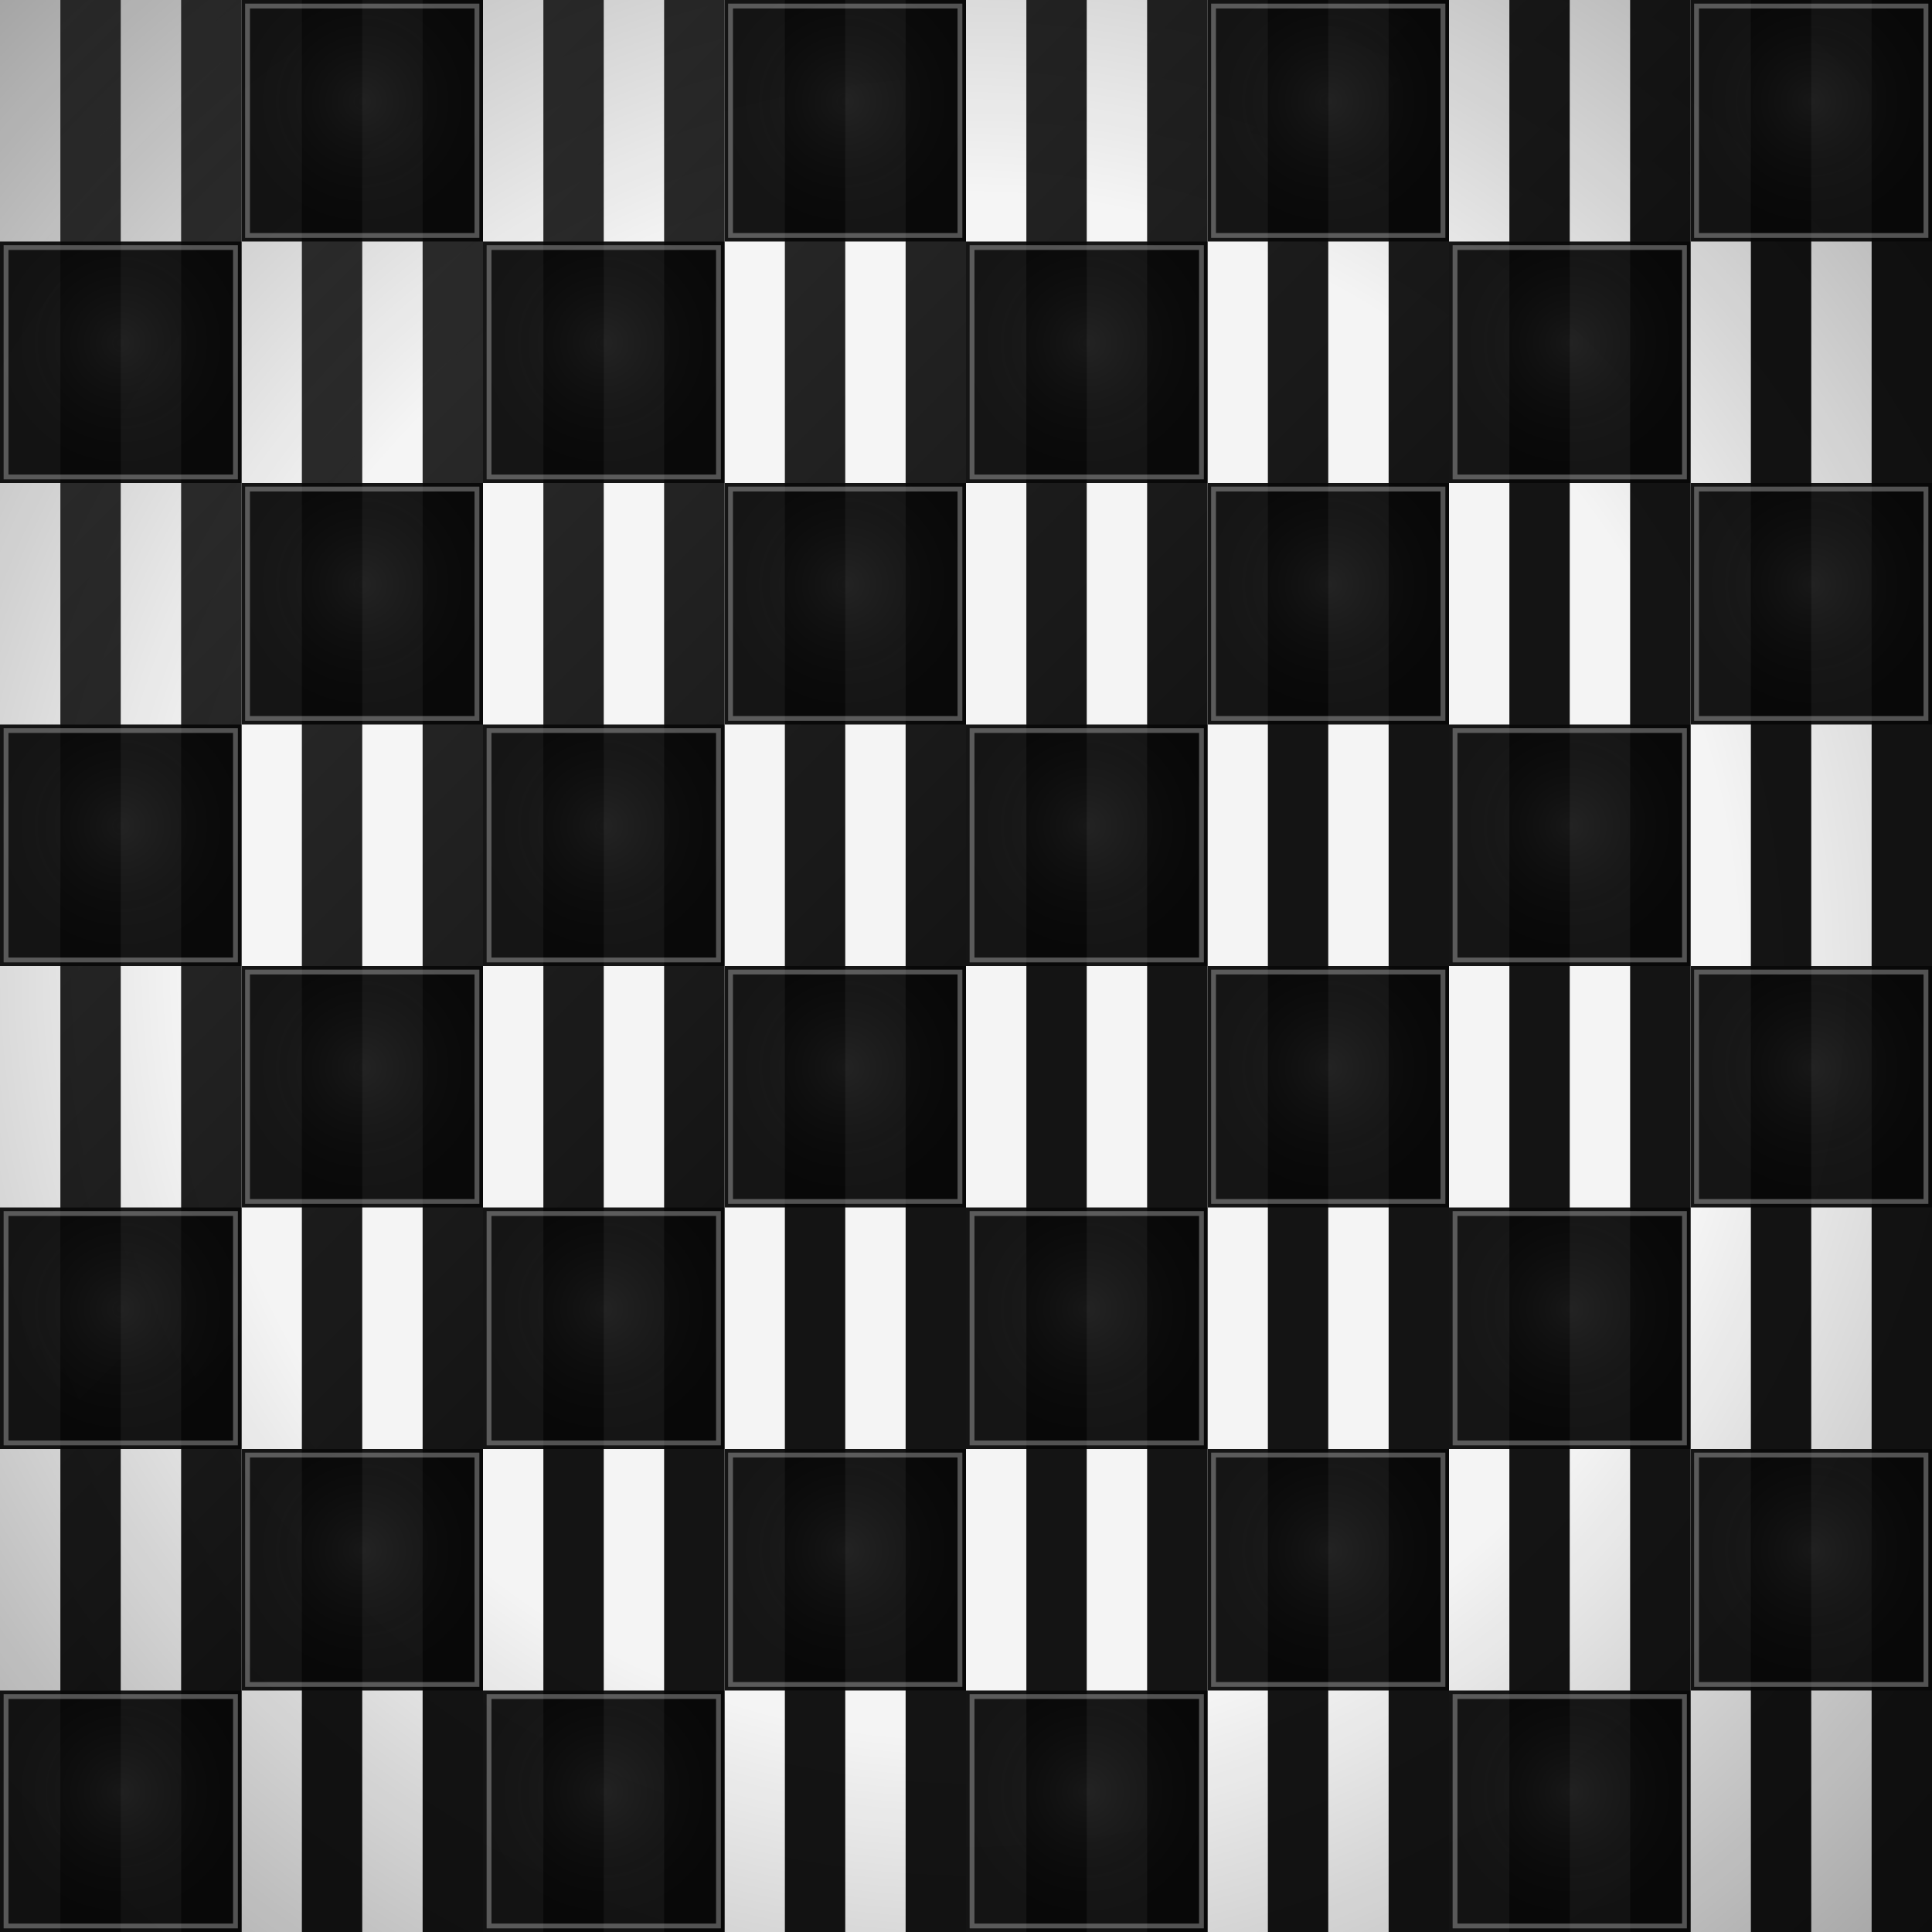
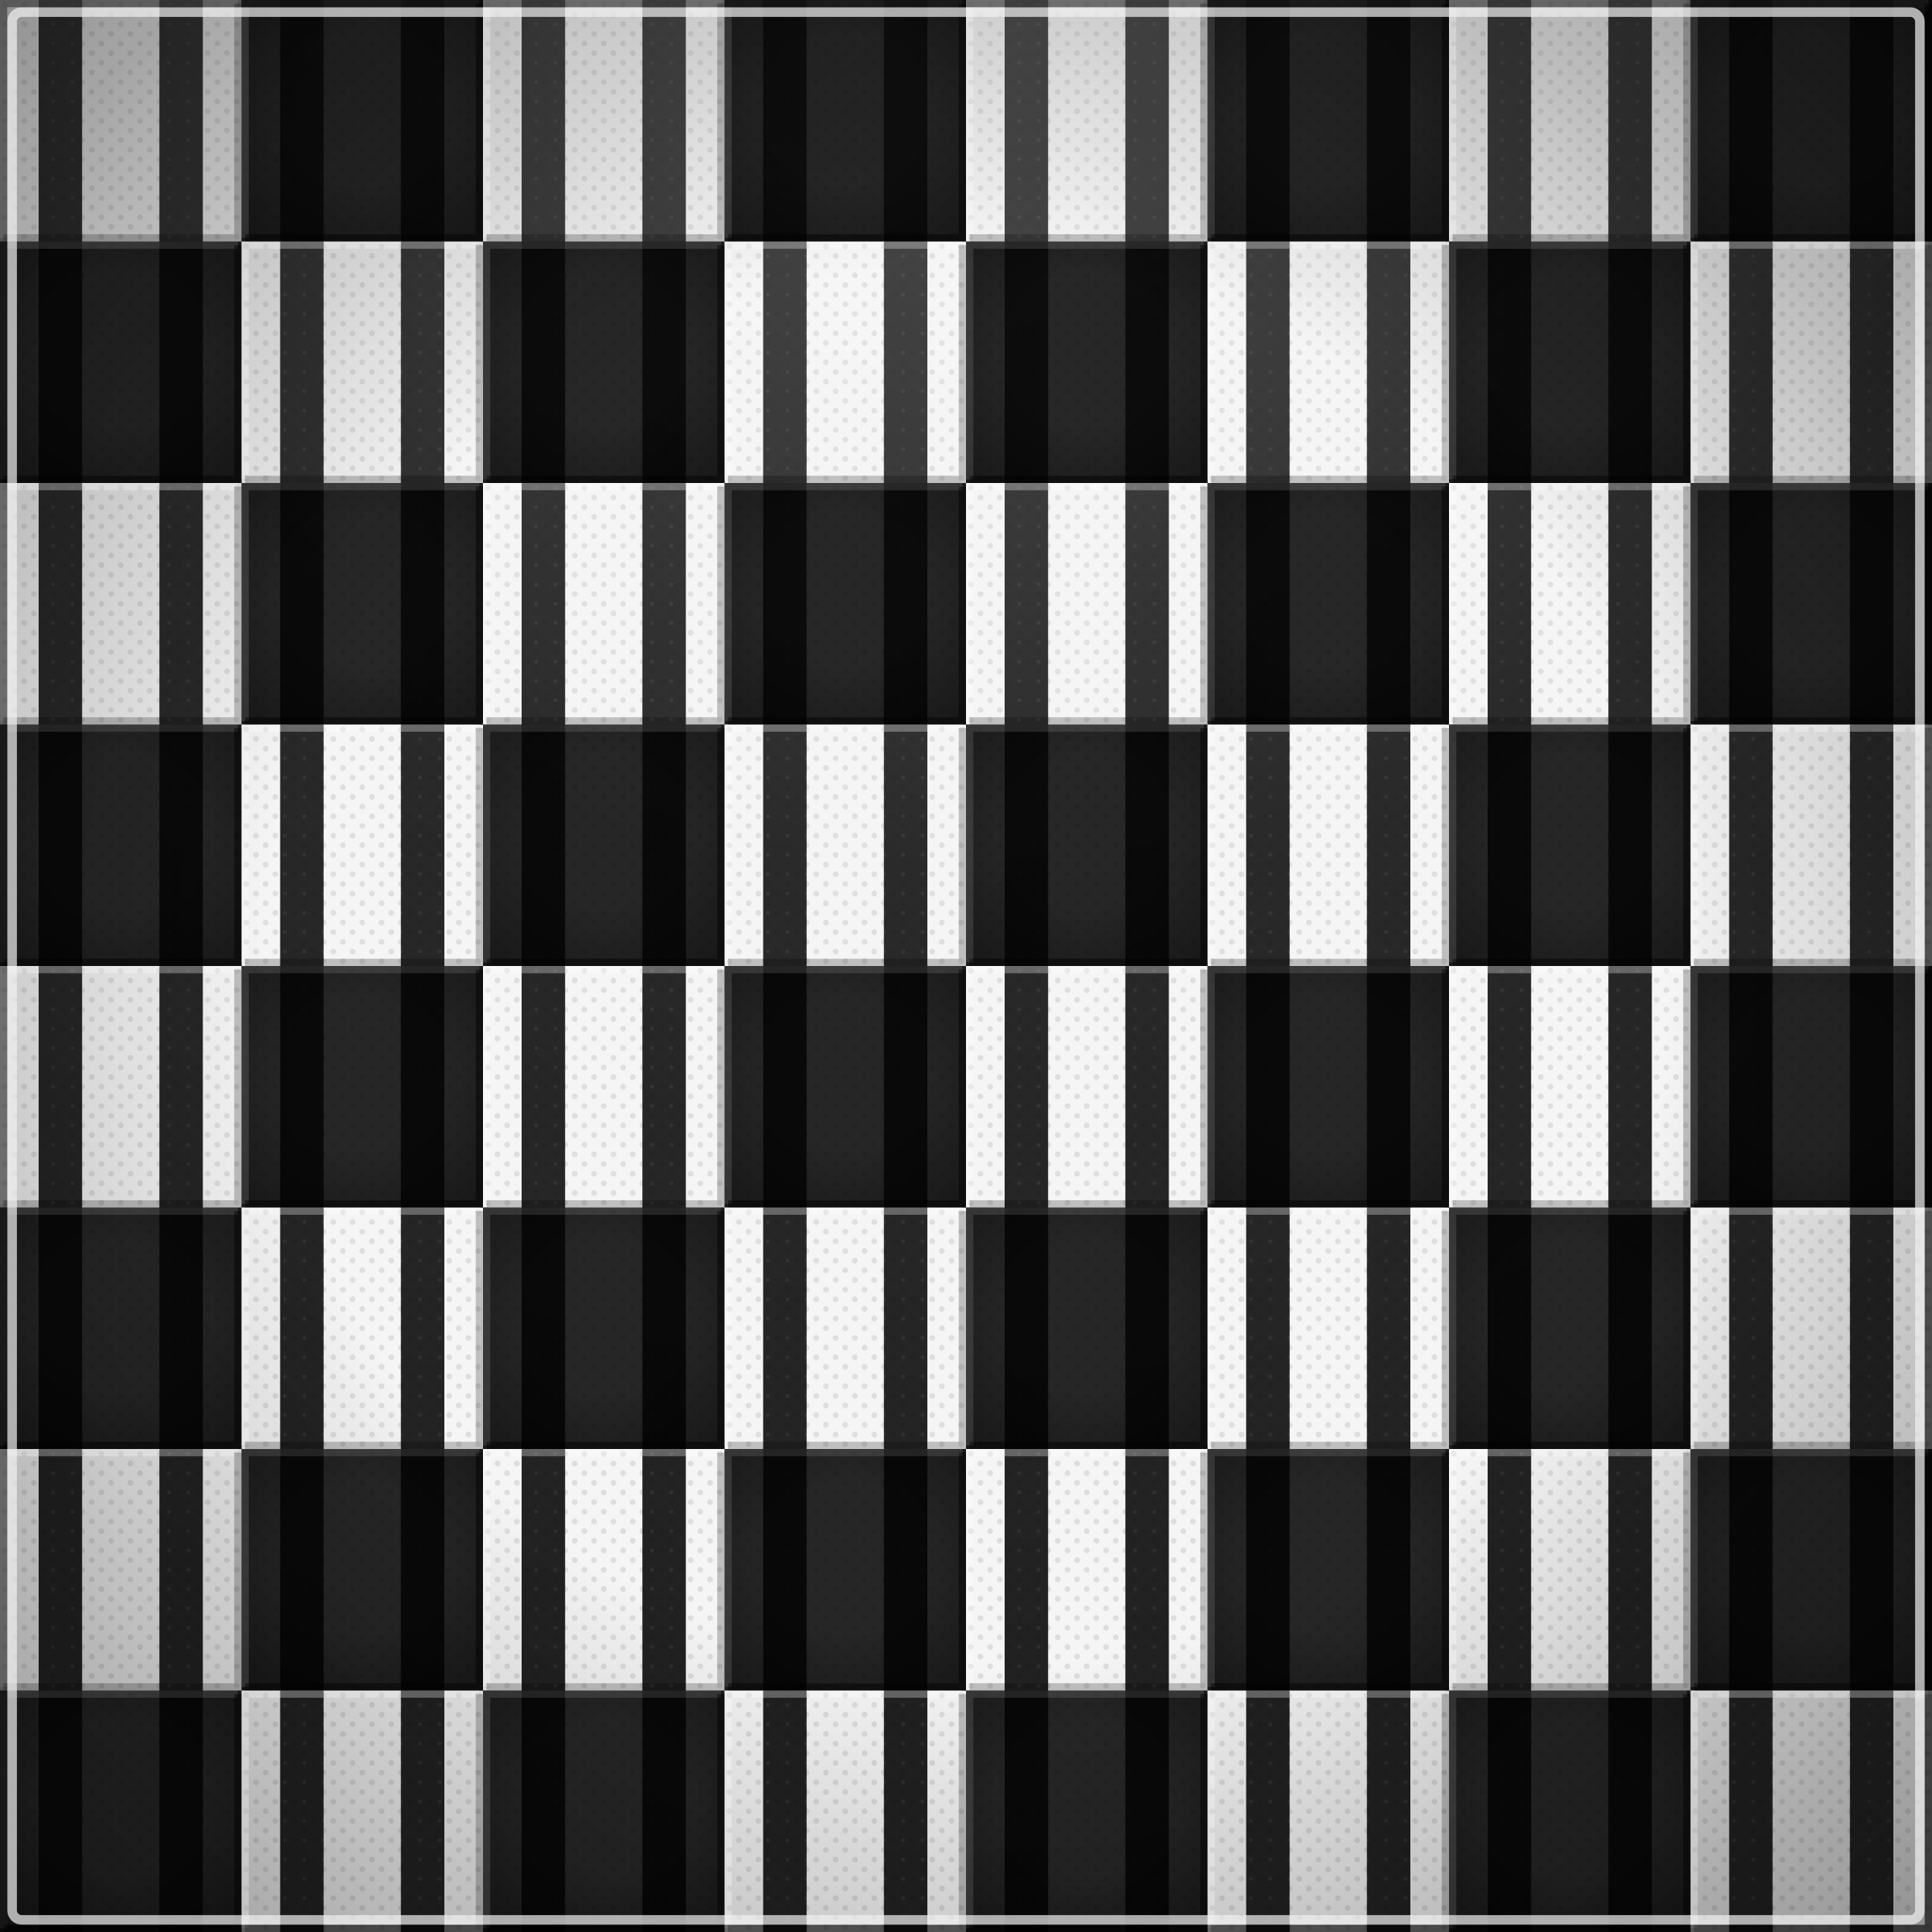
<svg xmlns="http://www.w3.org/2000/svg" viewBox="0 0 800 800">
-   <rect x="0" y="0" width="25.5" height="800" fill="#F4F4F4" />
-   <rect x="25" y="0" width="25.5" height="800" fill="#141414" />
-   <rect x="50" y="0" width="25.5" height="800" fill="#F4F4F4" />
-   <rect x="75" y="0" width="25.5" height="800" fill="#141414" />
-   <rect x="100" y="0" width="25.5" height="800" fill="#F4F4F4" />
-   <rect x="125" y="0" width="25.5" height="800" fill="#141414" />
-   <rect x="150" y="0" width="25.5" height="800" fill="#F4F4F4" />
-   <rect x="175" y="0" width="25.5" height="800" fill="#141414" />
-   <rect x="200" y="0" width="25.5" height="800" fill="#F4F4F4" />
-   <rect x="225" y="0" width="25.5" height="800" fill="#141414" />
-   <rect x="250" y="0" width="25.5" height="800" fill="#F4F4F4" />
-   <rect x="275" y="0" width="25.5" height="800" fill="#141414" />
-   <rect x="300" y="0" width="25.5" height="800" fill="#F4F4F4" />
-   <rect x="325" y="0" width="25.5" height="800" fill="#141414" />
-   <rect x="350" y="0" width="25.5" height="800" fill="#F4F4F4" />
-   <rect x="375" y="0" width="25.5" height="800" fill="#141414" />
-   <rect x="400" y="0" width="25.5" height="800" fill="#F4F4F4" />
-   <rect x="425" y="0" width="25.5" height="800" fill="#141414" />
-   <rect x="450" y="0" width="25.5" height="800" fill="#F4F4F4" />
-   <rect x="475" y="0" width="25.5" height="800" fill="#141414" />
-   <rect x="500" y="0" width="25.5" height="800" fill="#F4F4F4" />
-   <rect x="525" y="0" width="25.5" height="800" fill="#141414" />
-   <rect x="550" y="0" width="25.5" height="800" fill="#F4F4F4" />
-   <rect x="575" y="0" width="25.5" height="800" fill="#141414" />
-   <rect x="600" y="0" width="25.5" height="800" fill="#F4F4F4" />
-   <rect x="625" y="0" width="25.5" height="800" fill="#141414" />
-   <rect x="650" y="0" width="25.5" height="800" fill="#F4F4F4" />
-   <rect x="675" y="0" width="25.5" height="800" fill="#141414" />
-   <rect x="700" y="0" width="25.5" height="800" fill="#F4F4F4" />
-   <rect x="725" y="0" width="25.5" height="800" fill="#141414" />
-   <rect x="750" y="0" width="25.5" height="800" fill="#F4F4F4" />
-   <rect x="775" y="0" width="25.5" height="800" fill="#141414" />
+   <rect width="800" height="800" fill="#F4F4F4" />
+   <rect x="16" y="0" width="18" height="800" fill="#151515" />
+   <rect x="66" y="0" width="18" height="800" fill="#151515" />
+   <rect x="116" y="0" width="18" height="800" fill="#151515" />
+   <rect x="166" y="0" width="18" height="800" fill="#151515" />
+   <rect x="216" y="0" width="18" height="800" fill="#151515" />
+   <rect x="266" y="0" width="18" height="800" fill="#151515" />
+   <rect x="316" y="0" width="18" height="800" fill="#151515" />
+   <rect x="366" y="0" width="18" height="800" fill="#151515" />
+   <rect x="416" y="0" width="18" height="800" fill="#151515" />
+   <rect x="466" y="0" width="18" height="800" fill="#151515" />
+   <rect x="516" y="0" width="18" height="800" fill="#151515" />
+   <rect x="566" y="0" width="18" height="800" fill="#151515" />
+   <rect x="616" y="0" width="18" height="800" fill="#151515" />
+   <rect x="666" y="0" width="18" height="800" fill="#151515" />
+   <rect x="716" y="0" width="18" height="800" fill="#151515" />
+   <rect x="766" y="0" width="18" height="800" fill="#151515" />
  <defs>
+     <pattern id="malha" width="8" height="8" patternUnits="userSpaceOnUse">
+       <circle cx="2" cy="2" r="1.2" fill="#000" fill-opacity="0.1" />
+       <circle cx="6" cy="6" r="1.2" fill="#000" fill-opacity="0.1" />
+       <circle cx="6" cy="2" r=".8" fill="#fff" fill-opacity="0.06" />
+     </pattern>
+     <radialGradient id="refletor" cx=".5" cy="-.05" r=".95">
+       <stop offset="0" stop-color="#fff" stop-opacity=".22" />
+       <stop offset=".55" stop-color="#fff" stop-opacity=".04" />
+       <stop offset="1" stop-color="#fff" stop-opacity="0" />
+     </radialGradient>
    <radialGradient id="vin" cx=".5" cy=".5" r=".72">
-       <stop offset=".55" stop-color="#000" stop-opacity="0" />
-       <stop offset="1" stop-color="#000" stop-opacity="0.35" />
+       <stop offset=".5" stop-color="#000" stop-opacity="0" />
+       <stop offset="1" stop-color="#000" stop-opacity="0.45" />
    </radialGradient>
-     <linearGradient id="luz" x1="0" y1="0" x2="1" y2="1">
-       <stop offset="0" stop-color="#fff" stop-opacity=".16" />
-       <stop offset=".5" stop-color="#fff" stop-opacity="0" />
-     </linearGradient>
  </defs>
-   <rect width="800" height="800" fill="url(#luz)" />
+   <rect width="800" height="800" fill="url(#malha)" />
+   <rect width="800" height="800" fill="url(#refletor)" />
  <rect width="800" height="800" fill="url(#vin)" />
  <defs>
-     <radialGradient id="casaLuz" cx=".5" cy=".42" r=".6">
-       <stop offset="0" stop-color="rgba(255,255,255,.06)" />
-       <stop offset="1" stop-color="rgba(0,0,0,0)" />
+     <radialGradient id="poco" cx=".5" cy=".45" r=".7">
+       <stop offset=".45" stop-color="#000" stop-opacity="0" />
+       <stop offset="1" stop-color="#000" stop-opacity=".35" />
    </radialGradient>
  </defs>
-   <rect x="100" y="0" width="100" height="100" fill="rgba(8,8,8,.94)" />
-   <rect x="100" y="0" width="100" height="100" fill="url(#casaLuz)" />
-   <rect x="102.5" y="2.5" width="95" height="95" fill="none" stroke="rgba(255,255,255,.3)" stroke-width="2" />
-   <rect x="300" y="0" width="100" height="100" fill="rgba(8,8,8,.94)" />
-   <rect x="300" y="0" width="100" height="100" fill="url(#casaLuz)" />
-   <rect x="302.5" y="2.5" width="95" height="95" fill="none" stroke="rgba(255,255,255,.3)" stroke-width="2" />
-   <rect x="500" y="0" width="100" height="100" fill="rgba(8,8,8,.94)" />
-   <rect x="500" y="0" width="100" height="100" fill="url(#casaLuz)" />
-   <rect x="502.5" y="2.5" width="95" height="95" fill="none" stroke="rgba(255,255,255,.3)" stroke-width="2" />
-   <rect x="700" y="0" width="100" height="100" fill="rgba(8,8,8,.94)" />
-   <rect x="700" y="0" width="100" height="100" fill="url(#casaLuz)" />
-   <rect x="702.5" y="2.5" width="95" height="95" fill="none" stroke="rgba(255,255,255,.3)" stroke-width="2" />
-   <rect x="0" y="100" width="100" height="100" fill="rgba(8,8,8,.94)" />
-   <rect x="0" y="100" width="100" height="100" fill="url(#casaLuz)" />
-   <rect x="2.5" y="102.5" width="95" height="95" fill="none" stroke="rgba(255,255,255,.3)" stroke-width="2" />
-   <rect x="200" y="100" width="100" height="100" fill="rgba(8,8,8,.94)" />
-   <rect x="200" y="100" width="100" height="100" fill="url(#casaLuz)" />
-   <rect x="202.5" y="102.5" width="95" height="95" fill="none" stroke="rgba(255,255,255,.3)" stroke-width="2" />
-   <rect x="400" y="100" width="100" height="100" fill="rgba(8,8,8,.94)" />
-   <rect x="400" y="100" width="100" height="100" fill="url(#casaLuz)" />
-   <rect x="402.5" y="102.5" width="95" height="95" fill="none" stroke="rgba(255,255,255,.3)" stroke-width="2" />
-   <rect x="600" y="100" width="100" height="100" fill="rgba(8,8,8,.94)" />
-   <rect x="600" y="100" width="100" height="100" fill="url(#casaLuz)" />
-   <rect x="602.5" y="102.5" width="95" height="95" fill="none" stroke="rgba(255,255,255,.3)" stroke-width="2" />
-   <rect x="100" y="200" width="100" height="100" fill="rgba(8,8,8,.94)" />
-   <rect x="100" y="200" width="100" height="100" fill="url(#casaLuz)" />
-   <rect x="102.5" y="202.5" width="95" height="95" fill="none" stroke="rgba(255,255,255,.3)" stroke-width="2" />
-   <rect x="300" y="200" width="100" height="100" fill="rgba(8,8,8,.94)" />
-   <rect x="300" y="200" width="100" height="100" fill="url(#casaLuz)" />
-   <rect x="302.5" y="202.5" width="95" height="95" fill="none" stroke="rgba(255,255,255,.3)" stroke-width="2" />
-   <rect x="500" y="200" width="100" height="100" fill="rgba(8,8,8,.94)" />
-   <rect x="500" y="200" width="100" height="100" fill="url(#casaLuz)" />
-   <rect x="502.5" y="202.5" width="95" height="95" fill="none" stroke="rgba(255,255,255,.3)" stroke-width="2" />
-   <rect x="700" y="200" width="100" height="100" fill="rgba(8,8,8,.94)" />
-   <rect x="700" y="200" width="100" height="100" fill="url(#casaLuz)" />
-   <rect x="702.5" y="202.5" width="95" height="95" fill="none" stroke="rgba(255,255,255,.3)" stroke-width="2" />
-   <rect x="0" y="300" width="100" height="100" fill="rgba(8,8,8,.94)" />
-   <rect x="0" y="300" width="100" height="100" fill="url(#casaLuz)" />
-   <rect x="2.5" y="302.5" width="95" height="95" fill="none" stroke="rgba(255,255,255,.3)" stroke-width="2" />
-   <rect x="200" y="300" width="100" height="100" fill="rgba(8,8,8,.94)" />
-   <rect x="200" y="300" width="100" height="100" fill="url(#casaLuz)" />
-   <rect x="202.5" y="302.5" width="95" height="95" fill="none" stroke="rgba(255,255,255,.3)" stroke-width="2" />
-   <rect x="400" y="300" width="100" height="100" fill="rgba(8,8,8,.94)" />
-   <rect x="400" y="300" width="100" height="100" fill="url(#casaLuz)" />
-   <rect x="402.5" y="302.5" width="95" height="95" fill="none" stroke="rgba(255,255,255,.3)" stroke-width="2" />
-   <rect x="600" y="300" width="100" height="100" fill="rgba(8,8,8,.94)" />
-   <rect x="600" y="300" width="100" height="100" fill="url(#casaLuz)" />
-   <rect x="602.5" y="302.5" width="95" height="95" fill="none" stroke="rgba(255,255,255,.3)" stroke-width="2" />
-   <rect x="100" y="400" width="100" height="100" fill="rgba(8,8,8,.94)" />
-   <rect x="100" y="400" width="100" height="100" fill="url(#casaLuz)" />
-   <rect x="102.5" y="402.5" width="95" height="95" fill="none" stroke="rgba(255,255,255,.3)" stroke-width="2" />
-   <rect x="300" y="400" width="100" height="100" fill="rgba(8,8,8,.94)" />
-   <rect x="300" y="400" width="100" height="100" fill="url(#casaLuz)" />
-   <rect x="302.5" y="402.5" width="95" height="95" fill="none" stroke="rgba(255,255,255,.3)" stroke-width="2" />
-   <rect x="500" y="400" width="100" height="100" fill="rgba(8,8,8,.94)" />
-   <rect x="500" y="400" width="100" height="100" fill="url(#casaLuz)" />
-   <rect x="502.5" y="402.5" width="95" height="95" fill="none" stroke="rgba(255,255,255,.3)" stroke-width="2" />
-   <rect x="700" y="400" width="100" height="100" fill="rgba(8,8,8,.94)" />
-   <rect x="700" y="400" width="100" height="100" fill="url(#casaLuz)" />
-   <rect x="702.5" y="402.5" width="95" height="95" fill="none" stroke="rgba(255,255,255,.3)" stroke-width="2" />
-   <rect x="0" y="500" width="100" height="100" fill="rgba(8,8,8,.94)" />
-   <rect x="0" y="500" width="100" height="100" fill="url(#casaLuz)" />
-   <rect x="2.5" y="502.5" width="95" height="95" fill="none" stroke="rgba(255,255,255,.3)" stroke-width="2" />
-   <rect x="200" y="500" width="100" height="100" fill="rgba(8,8,8,.94)" />
-   <rect x="200" y="500" width="100" height="100" fill="url(#casaLuz)" />
-   <rect x="202.5" y="502.5" width="95" height="95" fill="none" stroke="rgba(255,255,255,.3)" stroke-width="2" />
-   <rect x="400" y="500" width="100" height="100" fill="rgba(8,8,8,.94)" />
-   <rect x="400" y="500" width="100" height="100" fill="url(#casaLuz)" />
-   <rect x="402.5" y="502.5" width="95" height="95" fill="none" stroke="rgba(255,255,255,.3)" stroke-width="2" />
-   <rect x="600" y="500" width="100" height="100" fill="rgba(8,8,8,.94)" />
-   <rect x="600" y="500" width="100" height="100" fill="url(#casaLuz)" />
-   <rect x="602.5" y="502.5" width="95" height="95" fill="none" stroke="rgba(255,255,255,.3)" stroke-width="2" />
-   <rect x="100" y="600" width="100" height="100" fill="rgba(8,8,8,.94)" />
-   <rect x="100" y="600" width="100" height="100" fill="url(#casaLuz)" />
-   <rect x="102.5" y="602.5" width="95" height="95" fill="none" stroke="rgba(255,255,255,.3)" stroke-width="2" />
-   <rect x="300" y="600" width="100" height="100" fill="rgba(8,8,8,.94)" />
-   <rect x="300" y="600" width="100" height="100" fill="url(#casaLuz)" />
-   <rect x="302.5" y="602.5" width="95" height="95" fill="none" stroke="rgba(255,255,255,.3)" stroke-width="2" />
-   <rect x="500" y="600" width="100" height="100" fill="rgba(8,8,8,.94)" />
-   <rect x="500" y="600" width="100" height="100" fill="url(#casaLuz)" />
-   <rect x="502.5" y="602.5" width="95" height="95" fill="none" stroke="rgba(255,255,255,.3)" stroke-width="2" />
-   <rect x="700" y="600" width="100" height="100" fill="rgba(8,8,8,.94)" />
-   <rect x="700" y="600" width="100" height="100" fill="url(#casaLuz)" />
-   <rect x="702.5" y="602.5" width="95" height="95" fill="none" stroke="rgba(255,255,255,.3)" stroke-width="2" />
-   <rect x="0" y="700" width="100" height="100" fill="rgba(8,8,8,.94)" />
-   <rect x="0" y="700" width="100" height="100" fill="url(#casaLuz)" />
-   <rect x="2.5" y="702.5" width="95" height="95" fill="none" stroke="rgba(255,255,255,.3)" stroke-width="2" />
-   <rect x="200" y="700" width="100" height="100" fill="rgba(8,8,8,.94)" />
-   <rect x="200" y="700" width="100" height="100" fill="url(#casaLuz)" />
-   <rect x="202.5" y="702.5" width="95" height="95" fill="none" stroke="rgba(255,255,255,.3)" stroke-width="2" />
-   <rect x="400" y="700" width="100" height="100" fill="rgba(8,8,8,.94)" />
-   <rect x="400" y="700" width="100" height="100" fill="url(#casaLuz)" />
-   <rect x="402.5" y="702.5" width="95" height="95" fill="none" stroke="rgba(255,255,255,.3)" stroke-width="2" />
-   <rect x="600" y="700" width="100" height="100" fill="rgba(8,8,8,.94)" />
-   <rect x="600" y="700" width="100" height="100" fill="url(#casaLuz)" />
-   <rect x="602.5" y="702.5" width="95" height="95" fill="none" stroke="rgba(255,255,255,.3)" stroke-width="2" />
+   <rect x="0" y="0" width="100" height="100" fill="rgba(255,255,255,.05)" />
+   <path d="M1.5 98.5V1.5H98.5" fill="none" stroke="rgba(255,255,255,.3)" stroke-width="3" />
+   <path d="M1.5 98.5H98.5V1.5" fill="none" stroke="rgba(0,0,0,0.22)" stroke-width="3" />
+   <rect x="100" y="0" width="100" height="100" fill="rgba(6,6,8,.86)" />
+   <rect x="100" y="0" width="100" height="100" fill="url(#poco)" />
+   <path d="M101.5 98.5V1.5H198.5" fill="none" stroke="rgba(255,255,255,.12)" stroke-width="3" />
+   <path d="M101.5 98.5H198.5V1.5" fill="none" stroke="rgba(0,0,0,0.45)" stroke-width="3" />
+   <rect x="200" y="0" width="100" height="100" fill="rgba(255,255,255,.05)" />
+   <path d="M201.5 98.5V1.5H298.5" fill="none" stroke="rgba(255,255,255,.3)" stroke-width="3" />
+   <path d="M201.5 98.5H298.5V1.5" fill="none" stroke="rgba(0,0,0,0.22)" stroke-width="3" />
+   <rect x="300" y="0" width="100" height="100" fill="rgba(6,6,8,.86)" />
+   <rect x="300" y="0" width="100" height="100" fill="url(#poco)" />
+   <path d="M301.5 98.5V1.5H398.5" fill="none" stroke="rgba(255,255,255,.12)" stroke-width="3" />
+   <path d="M301.5 98.5H398.5V1.5" fill="none" stroke="rgba(0,0,0,0.45)" stroke-width="3" />
+   <rect x="400" y="0" width="100" height="100" fill="rgba(255,255,255,.05)" />
+   <path d="M401.5 98.5V1.5H498.5" fill="none" stroke="rgba(255,255,255,.3)" stroke-width="3" />
+   <path d="M401.5 98.5H498.5V1.5" fill="none" stroke="rgba(0,0,0,0.22)" stroke-width="3" />
+   <rect x="500" y="0" width="100" height="100" fill="rgba(6,6,8,.86)" />
+   <rect x="500" y="0" width="100" height="100" fill="url(#poco)" />
+   <path d="M501.5 98.5V1.5H598.5" fill="none" stroke="rgba(255,255,255,.12)" stroke-width="3" />
+   <path d="M501.5 98.5H598.5V1.5" fill="none" stroke="rgba(0,0,0,0.45)" stroke-width="3" />
+   <rect x="600" y="0" width="100" height="100" fill="rgba(255,255,255,.05)" />
+   <path d="M601.5 98.5V1.5H698.5" fill="none" stroke="rgba(255,255,255,.3)" stroke-width="3" />
+   <path d="M601.5 98.5H698.5V1.5" fill="none" stroke="rgba(0,0,0,0.22)" stroke-width="3" />
+   <rect x="700" y="0" width="100" height="100" fill="rgba(6,6,8,.86)" />
+   <rect x="700" y="0" width="100" height="100" fill="url(#poco)" />
+   <path d="M701.5 98.5V1.5H798.5" fill="none" stroke="rgba(255,255,255,.12)" stroke-width="3" />
+   <path d="M701.5 98.5H798.5V1.5" fill="none" stroke="rgba(0,0,0,0.45)" stroke-width="3" />
+   <rect x="0" y="100" width="100" height="100" fill="rgba(6,6,8,.86)" />
+   <rect x="0" y="100" width="100" height="100" fill="url(#poco)" />
+   <path d="M1.5 198.5V101.5H98.5" fill="none" stroke="rgba(255,255,255,.12)" stroke-width="3" />
+   <path d="M1.5 198.5H98.5V101.5" fill="none" stroke="rgba(0,0,0,0.45)" stroke-width="3" />
+   <rect x="100" y="100" width="100" height="100" fill="rgba(255,255,255,.05)" />
+   <path d="M101.5 198.5V101.5H198.5" fill="none" stroke="rgba(255,255,255,.3)" stroke-width="3" />
+   <path d="M101.5 198.5H198.5V101.5" fill="none" stroke="rgba(0,0,0,0.22)" stroke-width="3" />
+   <rect x="200" y="100" width="100" height="100" fill="rgba(6,6,8,.86)" />
+   <rect x="200" y="100" width="100" height="100" fill="url(#poco)" />
+   <path d="M201.5 198.5V101.5H298.5" fill="none" stroke="rgba(255,255,255,.12)" stroke-width="3" />
+   <path d="M201.5 198.5H298.5V101.5" fill="none" stroke="rgba(0,0,0,0.45)" stroke-width="3" />
+   <rect x="300" y="100" width="100" height="100" fill="rgba(255,255,255,.05)" />
+   <path d="M301.5 198.5V101.5H398.5" fill="none" stroke="rgba(255,255,255,.3)" stroke-width="3" />
+   <path d="M301.5 198.5H398.5V101.5" fill="none" stroke="rgba(0,0,0,0.22)" stroke-width="3" />
+   <rect x="400" y="100" width="100" height="100" fill="rgba(6,6,8,.86)" />
+   <rect x="400" y="100" width="100" height="100" fill="url(#poco)" />
+   <path d="M401.5 198.5V101.5H498.5" fill="none" stroke="rgba(255,255,255,.12)" stroke-width="3" />
+   <path d="M401.5 198.5H498.5V101.5" fill="none" stroke="rgba(0,0,0,0.45)" stroke-width="3" />
+   <rect x="500" y="100" width="100" height="100" fill="rgba(255,255,255,.05)" />
+   <path d="M501.5 198.5V101.5H598.5" fill="none" stroke="rgba(255,255,255,.3)" stroke-width="3" />
+   <path d="M501.5 198.5H598.5V101.5" fill="none" stroke="rgba(0,0,0,0.22)" stroke-width="3" />
+   <rect x="600" y="100" width="100" height="100" fill="rgba(6,6,8,.86)" />
+   <rect x="600" y="100" width="100" height="100" fill="url(#poco)" />
+   <path d="M601.5 198.5V101.5H698.5" fill="none" stroke="rgba(255,255,255,.12)" stroke-width="3" />
+   <path d="M601.5 198.5H698.5V101.5" fill="none" stroke="rgba(0,0,0,0.45)" stroke-width="3" />
+   <rect x="700" y="100" width="100" height="100" fill="rgba(255,255,255,.05)" />
+   <path d="M701.5 198.5V101.5H798.5" fill="none" stroke="rgba(255,255,255,.3)" stroke-width="3" />
+   <path d="M701.5 198.5H798.5V101.5" fill="none" stroke="rgba(0,0,0,0.22)" stroke-width="3" />
+   <rect x="0" y="200" width="100" height="100" fill="rgba(255,255,255,.05)" />
+   <path d="M1.5 298.5V201.5H98.5" fill="none" stroke="rgba(255,255,255,.3)" stroke-width="3" />
+   <path d="M1.5 298.5H98.5V201.5" fill="none" stroke="rgba(0,0,0,0.22)" stroke-width="3" />
+   <rect x="100" y="200" width="100" height="100" fill="rgba(6,6,8,.86)" />
+   <rect x="100" y="200" width="100" height="100" fill="url(#poco)" />
+   <path d="M101.5 298.5V201.5H198.5" fill="none" stroke="rgba(255,255,255,.12)" stroke-width="3" />
+   <path d="M101.5 298.5H198.5V201.5" fill="none" stroke="rgba(0,0,0,0.45)" stroke-width="3" />
+   <rect x="200" y="200" width="100" height="100" fill="rgba(255,255,255,.05)" />
+   <path d="M201.5 298.5V201.5H298.5" fill="none" stroke="rgba(255,255,255,.3)" stroke-width="3" />
+   <path d="M201.5 298.5H298.5V201.5" fill="none" stroke="rgba(0,0,0,0.22)" stroke-width="3" />
+   <rect x="300" y="200" width="100" height="100" fill="rgba(6,6,8,.86)" />
+   <rect x="300" y="200" width="100" height="100" fill="url(#poco)" />
+   <path d="M301.5 298.5V201.5H398.5" fill="none" stroke="rgba(255,255,255,.12)" stroke-width="3" />
+   <path d="M301.5 298.5H398.5V201.5" fill="none" stroke="rgba(0,0,0,0.45)" stroke-width="3" />
+   <rect x="400" y="200" width="100" height="100" fill="rgba(255,255,255,.05)" />
+   <path d="M401.5 298.5V201.5H498.5" fill="none" stroke="rgba(255,255,255,.3)" stroke-width="3" />
+   <path d="M401.5 298.5H498.5V201.5" fill="none" stroke="rgba(0,0,0,0.22)" stroke-width="3" />
+   <rect x="500" y="200" width="100" height="100" fill="rgba(6,6,8,.86)" />
+   <rect x="500" y="200" width="100" height="100" fill="url(#poco)" />
+   <path d="M501.5 298.5V201.5H598.5" fill="none" stroke="rgba(255,255,255,.12)" stroke-width="3" />
+   <path d="M501.5 298.5H598.5V201.5" fill="none" stroke="rgba(0,0,0,0.45)" stroke-width="3" />
+   <rect x="600" y="200" width="100" height="100" fill="rgba(255,255,255,.05)" />
+   <path d="M601.5 298.5V201.5H698.5" fill="none" stroke="rgba(255,255,255,.3)" stroke-width="3" />
+   <path d="M601.5 298.5H698.5V201.5" fill="none" stroke="rgba(0,0,0,0.22)" stroke-width="3" />
+   <rect x="700" y="200" width="100" height="100" fill="rgba(6,6,8,.86)" />
+   <rect x="700" y="200" width="100" height="100" fill="url(#poco)" />
+   <path d="M701.5 298.5V201.5H798.5" fill="none" stroke="rgba(255,255,255,.12)" stroke-width="3" />
+   <path d="M701.5 298.5H798.5V201.5" fill="none" stroke="rgba(0,0,0,0.45)" stroke-width="3" />
+   <rect x="0" y="300" width="100" height="100" fill="rgba(6,6,8,.86)" />
+   <rect x="0" y="300" width="100" height="100" fill="url(#poco)" />
+   <path d="M1.5 398.5V301.5H98.5" fill="none" stroke="rgba(255,255,255,.12)" stroke-width="3" />
+   <path d="M1.5 398.5H98.5V301.5" fill="none" stroke="rgba(0,0,0,0.45)" stroke-width="3" />
+   <rect x="100" y="300" width="100" height="100" fill="rgba(255,255,255,.05)" />
+   <path d="M101.5 398.5V301.5H198.5" fill="none" stroke="rgba(255,255,255,.3)" stroke-width="3" />
+   <path d="M101.5 398.5H198.5V301.5" fill="none" stroke="rgba(0,0,0,0.22)" stroke-width="3" />
+   <rect x="200" y="300" width="100" height="100" fill="rgba(6,6,8,.86)" />
+   <rect x="200" y="300" width="100" height="100" fill="url(#poco)" />
+   <path d="M201.5 398.5V301.5H298.5" fill="none" stroke="rgba(255,255,255,.12)" stroke-width="3" />
+   <path d="M201.5 398.5H298.5V301.5" fill="none" stroke="rgba(0,0,0,0.45)" stroke-width="3" />
+   <rect x="300" y="300" width="100" height="100" fill="rgba(255,255,255,.05)" />
+   <path d="M301.5 398.5V301.5H398.5" fill="none" stroke="rgba(255,255,255,.3)" stroke-width="3" />
+   <path d="M301.5 398.5H398.5V301.5" fill="none" stroke="rgba(0,0,0,0.22)" stroke-width="3" />
+   <rect x="400" y="300" width="100" height="100" fill="rgba(6,6,8,.86)" />
+   <rect x="400" y="300" width="100" height="100" fill="url(#poco)" />
+   <path d="M401.5 398.5V301.5H498.5" fill="none" stroke="rgba(255,255,255,.12)" stroke-width="3" />
+   <path d="M401.5 398.5H498.5V301.5" fill="none" stroke="rgba(0,0,0,0.45)" stroke-width="3" />
+   <rect x="500" y="300" width="100" height="100" fill="rgba(255,255,255,.05)" />
+   <path d="M501.5 398.5V301.5H598.5" fill="none" stroke="rgba(255,255,255,.3)" stroke-width="3" />
+   <path d="M501.5 398.5H598.5V301.5" fill="none" stroke="rgba(0,0,0,0.22)" stroke-width="3" />
+   <rect x="600" y="300" width="100" height="100" fill="rgba(6,6,8,.86)" />
+   <rect x="600" y="300" width="100" height="100" fill="url(#poco)" />
+   <path d="M601.5 398.5V301.5H698.5" fill="none" stroke="rgba(255,255,255,.12)" stroke-width="3" />
+   <path d="M601.5 398.5H698.5V301.5" fill="none" stroke="rgba(0,0,0,0.45)" stroke-width="3" />
+   <rect x="700" y="300" width="100" height="100" fill="rgba(255,255,255,.05)" />
+   <path d="M701.5 398.5V301.5H798.5" fill="none" stroke="rgba(255,255,255,.3)" stroke-width="3" />
+   <path d="M701.5 398.5H798.5V301.5" fill="none" stroke="rgba(0,0,0,0.22)" stroke-width="3" />
+   <rect x="0" y="400" width="100" height="100" fill="rgba(255,255,255,.05)" />
+   <path d="M1.5 498.5V401.5H98.5" fill="none" stroke="rgba(255,255,255,.3)" stroke-width="3" />
+   <path d="M1.5 498.5H98.5V401.5" fill="none" stroke="rgba(0,0,0,0.22)" stroke-width="3" />
+   <rect x="100" y="400" width="100" height="100" fill="rgba(6,6,8,.86)" />
+   <rect x="100" y="400" width="100" height="100" fill="url(#poco)" />
+   <path d="M101.5 498.5V401.5H198.5" fill="none" stroke="rgba(255,255,255,.12)" stroke-width="3" />
+   <path d="M101.5 498.5H198.5V401.5" fill="none" stroke="rgba(0,0,0,0.45)" stroke-width="3" />
+   <rect x="200" y="400" width="100" height="100" fill="rgba(255,255,255,.05)" />
+   <path d="M201.5 498.5V401.5H298.5" fill="none" stroke="rgba(255,255,255,.3)" stroke-width="3" />
+   <path d="M201.5 498.5H298.5V401.5" fill="none" stroke="rgba(0,0,0,0.22)" stroke-width="3" />
+   <rect x="300" y="400" width="100" height="100" fill="rgba(6,6,8,.86)" />
+   <rect x="300" y="400" width="100" height="100" fill="url(#poco)" />
+   <path d="M301.5 498.5V401.5H398.5" fill="none" stroke="rgba(255,255,255,.12)" stroke-width="3" />
+   <path d="M301.5 498.5H398.5V401.5" fill="none" stroke="rgba(0,0,0,0.45)" stroke-width="3" />
+   <rect x="400" y="400" width="100" height="100" fill="rgba(255,255,255,.05)" />
+   <path d="M401.5 498.5V401.5H498.5" fill="none" stroke="rgba(255,255,255,.3)" stroke-width="3" />
+   <path d="M401.5 498.5H498.5V401.5" fill="none" stroke="rgba(0,0,0,0.22)" stroke-width="3" />
+   <rect x="500" y="400" width="100" height="100" fill="rgba(6,6,8,.86)" />
+   <rect x="500" y="400" width="100" height="100" fill="url(#poco)" />
+   <path d="M501.5 498.5V401.5H598.5" fill="none" stroke="rgba(255,255,255,.12)" stroke-width="3" />
+   <path d="M501.5 498.5H598.5V401.5" fill="none" stroke="rgba(0,0,0,0.45)" stroke-width="3" />
+   <rect x="600" y="400" width="100" height="100" fill="rgba(255,255,255,.05)" />
+   <path d="M601.5 498.5V401.5H698.5" fill="none" stroke="rgba(255,255,255,.3)" stroke-width="3" />
+   <path d="M601.5 498.5H698.5V401.5" fill="none" stroke="rgba(0,0,0,0.22)" stroke-width="3" />
+   <rect x="700" y="400" width="100" height="100" fill="rgba(6,6,8,.86)" />
+   <rect x="700" y="400" width="100" height="100" fill="url(#poco)" />
+   <path d="M701.5 498.5V401.5H798.5" fill="none" stroke="rgba(255,255,255,.12)" stroke-width="3" />
+   <path d="M701.5 498.5H798.5V401.5" fill="none" stroke="rgba(0,0,0,0.45)" stroke-width="3" />
+   <rect x="0" y="500" width="100" height="100" fill="rgba(6,6,8,.86)" />
+   <rect x="0" y="500" width="100" height="100" fill="url(#poco)" />
+   <path d="M1.5 598.5V501.5H98.5" fill="none" stroke="rgba(255,255,255,.12)" stroke-width="3" />
+   <path d="M1.5 598.5H98.5V501.5" fill="none" stroke="rgba(0,0,0,0.45)" stroke-width="3" />
+   <rect x="100" y="500" width="100" height="100" fill="rgba(255,255,255,.05)" />
+   <path d="M101.5 598.5V501.5H198.5" fill="none" stroke="rgba(255,255,255,.3)" stroke-width="3" />
+   <path d="M101.5 598.5H198.5V501.5" fill="none" stroke="rgba(0,0,0,0.22)" stroke-width="3" />
+   <rect x="200" y="500" width="100" height="100" fill="rgba(6,6,8,.86)" />
+   <rect x="200" y="500" width="100" height="100" fill="url(#poco)" />
+   <path d="M201.5 598.5V501.5H298.5" fill="none" stroke="rgba(255,255,255,.12)" stroke-width="3" />
+   <path d="M201.5 598.5H298.5V501.5" fill="none" stroke="rgba(0,0,0,0.45)" stroke-width="3" />
+   <rect x="300" y="500" width="100" height="100" fill="rgba(255,255,255,.05)" />
+   <path d="M301.5 598.5V501.5H398.5" fill="none" stroke="rgba(255,255,255,.3)" stroke-width="3" />
+   <path d="M301.5 598.5H398.5V501.5" fill="none" stroke="rgba(0,0,0,0.22)" stroke-width="3" />
+   <rect x="400" y="500" width="100" height="100" fill="rgba(6,6,8,.86)" />
+   <rect x="400" y="500" width="100" height="100" fill="url(#poco)" />
+   <path d="M401.5 598.5V501.5H498.5" fill="none" stroke="rgba(255,255,255,.12)" stroke-width="3" />
+   <path d="M401.5 598.5H498.5V501.5" fill="none" stroke="rgba(0,0,0,0.45)" stroke-width="3" />
+   <rect x="500" y="500" width="100" height="100" fill="rgba(255,255,255,.05)" />
+   <path d="M501.5 598.5V501.5H598.5" fill="none" stroke="rgba(255,255,255,.3)" stroke-width="3" />
+   <path d="M501.5 598.5H598.5V501.5" fill="none" stroke="rgba(0,0,0,0.22)" stroke-width="3" />
+   <rect x="600" y="500" width="100" height="100" fill="rgba(6,6,8,.86)" />
+   <rect x="600" y="500" width="100" height="100" fill="url(#poco)" />
+   <path d="M601.5 598.5V501.5H698.5" fill="none" stroke="rgba(255,255,255,.12)" stroke-width="3" />
+   <path d="M601.5 598.5H698.5V501.5" fill="none" stroke="rgba(0,0,0,0.45)" stroke-width="3" />
+   <rect x="700" y="500" width="100" height="100" fill="rgba(255,255,255,.05)" />
+   <path d="M701.5 598.5V501.5H798.5" fill="none" stroke="rgba(255,255,255,.3)" stroke-width="3" />
+   <path d="M701.5 598.5H798.5V501.5" fill="none" stroke="rgba(0,0,0,0.22)" stroke-width="3" />
+   <rect x="0" y="600" width="100" height="100" fill="rgba(255,255,255,.05)" />
+   <path d="M1.5 698.5V601.5H98.5" fill="none" stroke="rgba(255,255,255,.3)" stroke-width="3" />
+   <path d="M1.5 698.5H98.5V601.5" fill="none" stroke="rgba(0,0,0,0.22)" stroke-width="3" />
+   <rect x="100" y="600" width="100" height="100" fill="rgba(6,6,8,.86)" />
+   <rect x="100" y="600" width="100" height="100" fill="url(#poco)" />
+   <path d="M101.5 698.5V601.5H198.5" fill="none" stroke="rgba(255,255,255,.12)" stroke-width="3" />
+   <path d="M101.5 698.5H198.5V601.5" fill="none" stroke="rgba(0,0,0,0.45)" stroke-width="3" />
+   <rect x="200" y="600" width="100" height="100" fill="rgba(255,255,255,.05)" />
+   <path d="M201.5 698.5V601.5H298.5" fill="none" stroke="rgba(255,255,255,.3)" stroke-width="3" />
+   <path d="M201.5 698.5H298.5V601.5" fill="none" stroke="rgba(0,0,0,0.22)" stroke-width="3" />
+   <rect x="300" y="600" width="100" height="100" fill="rgba(6,6,8,.86)" />
+   <rect x="300" y="600" width="100" height="100" fill="url(#poco)" />
+   <path d="M301.5 698.5V601.5H398.5" fill="none" stroke="rgba(255,255,255,.12)" stroke-width="3" />
+   <path d="M301.5 698.5H398.5V601.5" fill="none" stroke="rgba(0,0,0,0.45)" stroke-width="3" />
+   <rect x="400" y="600" width="100" height="100" fill="rgba(255,255,255,.05)" />
+   <path d="M401.5 698.5V601.5H498.5" fill="none" stroke="rgba(255,255,255,.3)" stroke-width="3" />
+   <path d="M401.5 698.5H498.5V601.5" fill="none" stroke="rgba(0,0,0,0.22)" stroke-width="3" />
+   <rect x="500" y="600" width="100" height="100" fill="rgba(6,6,8,.86)" />
+   <rect x="500" y="600" width="100" height="100" fill="url(#poco)" />
+   <path d="M501.5 698.5V601.5H598.5" fill="none" stroke="rgba(255,255,255,.12)" stroke-width="3" />
+   <path d="M501.5 698.5H598.5V601.5" fill="none" stroke="rgba(0,0,0,0.45)" stroke-width="3" />
+   <rect x="600" y="600" width="100" height="100" fill="rgba(255,255,255,.05)" />
+   <path d="M601.5 698.5V601.5H698.5" fill="none" stroke="rgba(255,255,255,.3)" stroke-width="3" />
+   <path d="M601.5 698.5H698.5V601.5" fill="none" stroke="rgba(0,0,0,0.22)" stroke-width="3" />
+   <rect x="700" y="600" width="100" height="100" fill="rgba(6,6,8,.86)" />
+   <rect x="700" y="600" width="100" height="100" fill="url(#poco)" />
+   <path d="M701.5 698.5V601.5H798.5" fill="none" stroke="rgba(255,255,255,.12)" stroke-width="3" />
+   <path d="M701.5 698.5H798.5V601.5" fill="none" stroke="rgba(0,0,0,0.45)" stroke-width="3" />
+   <rect x="0" y="700" width="100" height="100" fill="rgba(6,6,8,.86)" />
+   <rect x="0" y="700" width="100" height="100" fill="url(#poco)" />
+   <path d="M1.5 798.5V701.5H98.5" fill="none" stroke="rgba(255,255,255,.12)" stroke-width="3" />
+   <path d="M1.5 798.5H98.5V701.5" fill="none" stroke="rgba(0,0,0,0.45)" stroke-width="3" />
+   <rect x="100" y="700" width="100" height="100" fill="rgba(255,255,255,.05)" />
+   <path d="M101.5 798.5V701.5H198.5" fill="none" stroke="rgba(255,255,255,.3)" stroke-width="3" />
+   <path d="M101.5 798.5H198.5V701.5" fill="none" stroke="rgba(0,0,0,0.22)" stroke-width="3" />
+   <rect x="200" y="700" width="100" height="100" fill="rgba(6,6,8,.86)" />
+   <rect x="200" y="700" width="100" height="100" fill="url(#poco)" />
+   <path d="M201.5 798.5V701.5H298.5" fill="none" stroke="rgba(255,255,255,.12)" stroke-width="3" />
+   <path d="M201.5 798.5H298.5V701.5" fill="none" stroke="rgba(0,0,0,0.45)" stroke-width="3" />
+   <rect x="300" y="700" width="100" height="100" fill="rgba(255,255,255,.05)" />
+   <path d="M301.5 798.5V701.5H398.5" fill="none" stroke="rgba(255,255,255,.3)" stroke-width="3" />
+   <path d="M301.5 798.5H398.5V701.5" fill="none" stroke="rgba(0,0,0,0.22)" stroke-width="3" />
+   <rect x="400" y="700" width="100" height="100" fill="rgba(6,6,8,.86)" />
+   <rect x="400" y="700" width="100" height="100" fill="url(#poco)" />
+   <path d="M401.5 798.5V701.5H498.5" fill="none" stroke="rgba(255,255,255,.12)" stroke-width="3" />
+   <path d="M401.5 798.5H498.5V701.5" fill="none" stroke="rgba(0,0,0,0.45)" stroke-width="3" />
+   <rect x="500" y="700" width="100" height="100" fill="rgba(255,255,255,.05)" />
+   <path d="M501.5 798.5V701.5H598.5" fill="none" stroke="rgba(255,255,255,.3)" stroke-width="3" />
+   <path d="M501.5 798.5H598.5V701.5" fill="none" stroke="rgba(0,0,0,0.22)" stroke-width="3" />
+   <rect x="600" y="700" width="100" height="100" fill="rgba(6,6,8,.86)" />
+   <rect x="600" y="700" width="100" height="100" fill="url(#poco)" />
+   <path d="M601.5 798.5V701.5H698.5" fill="none" stroke="rgba(255,255,255,.12)" stroke-width="3" />
+   <path d="M601.5 798.5H698.5V701.5" fill="none" stroke="rgba(0,0,0,0.45)" stroke-width="3" />
+   <rect x="700" y="700" width="100" height="100" fill="rgba(255,255,255,.05)" />
+   <path d="M701.5 798.5V701.5H798.5" fill="none" stroke="rgba(255,255,255,.3)" stroke-width="3" />
+   <path d="M701.5 798.5H798.5V701.5" fill="none" stroke="rgba(0,0,0,0.22)" stroke-width="3" />
+   <rect x="5" y="5" width="790" height="790" rx="4" fill="none" stroke="#F2F2F2" stroke-width="4" stroke-opacity=".7" />
+   <rect x="1.5" y="1.5" width="797" height="797" fill="none" stroke="#000" stroke-opacity=".5" stroke-width="3" />
</svg>
